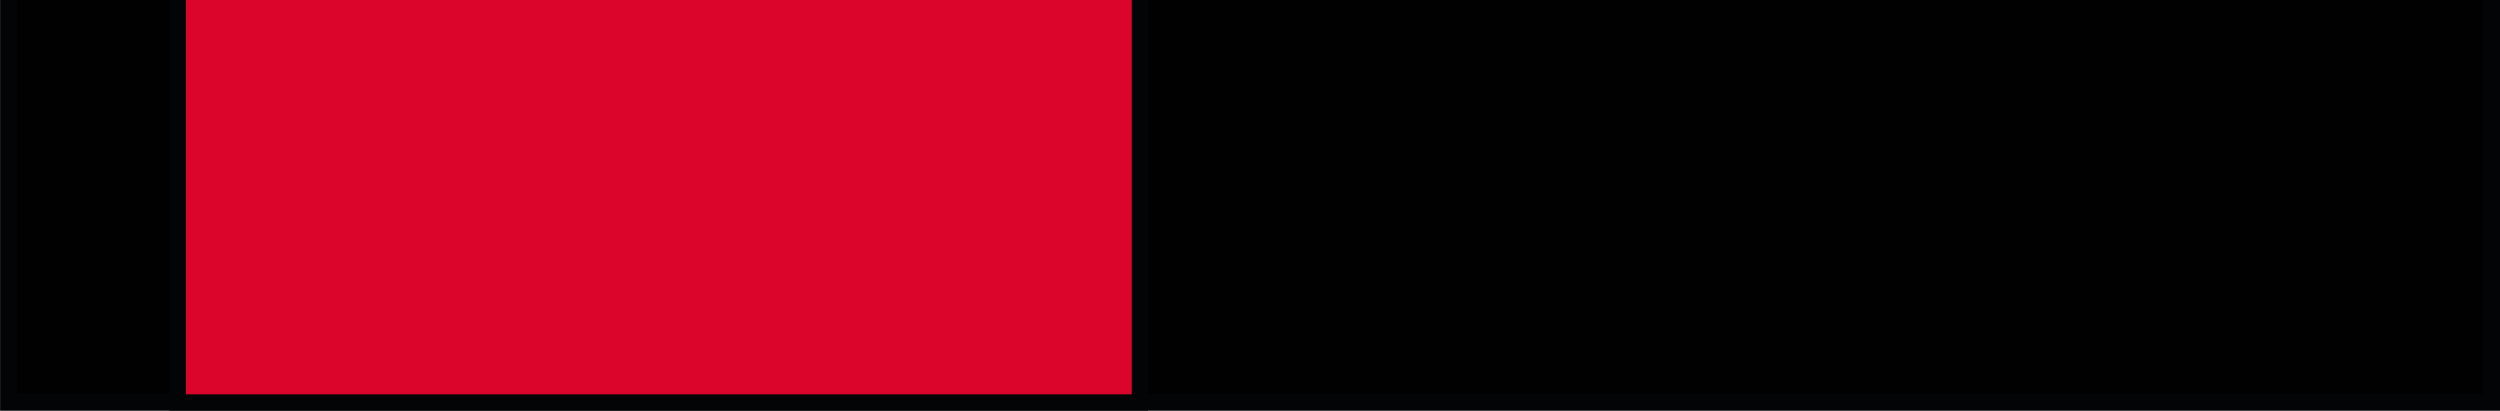
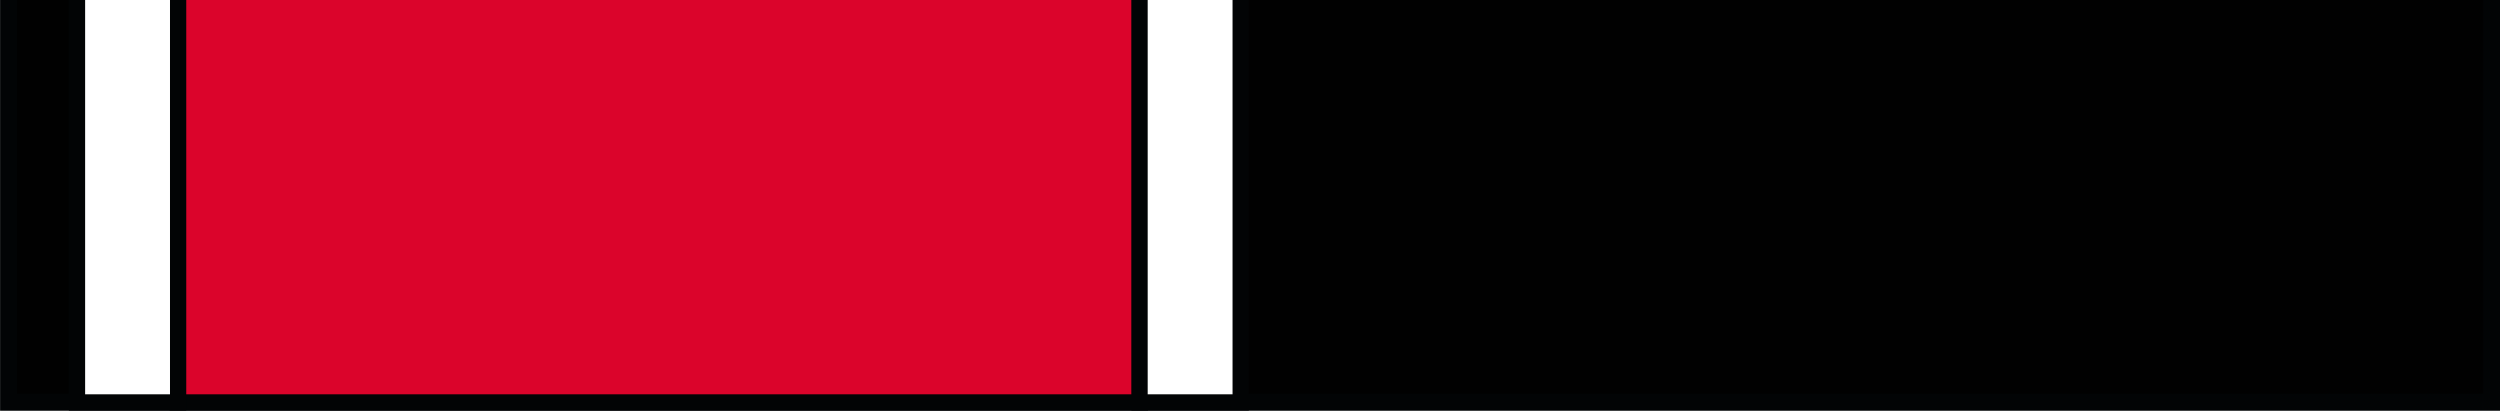
<svg xmlns="http://www.w3.org/2000/svg" width="14.611mm" height="2.4mm" viewBox="0 0 14.611 2.4" version="1.1" id="svg1">
  <defs id="defs1">
    </defs>
  <g id="layer1">
    <rect style="fill:#010101;fill-opacity:1;stroke:#020405;stroke-width:0.099;stroke-dasharray:none;stroke-dashoffset:6.2;stroke-opacity:1" id="rect11" width="14.512" height="2.401" x="0.05" y="-0.05" />
    <rect style="fill:#db042b;fill-opacity:1;stroke:#020405;stroke-width:0.095;stroke-dasharray:none;stroke-dashoffset:6.2;stroke-opacity:1" id="rect12" width="5.623" height="2.405" x="1.039" y="-0.053" />
+     <rect style="fill:#ffffff;fill-opacity:1;stroke:#020405;stroke-width:0.095;stroke-dasharray:none;stroke-dashoffset:6.2;stroke-opacity:1" id="rect14" width="0.591" height="2.405" x="0.45" y="-0.053" />
+     <rect style="fill:#ffffff;fill-opacity:1;stroke:#020405;stroke-width:0.095;stroke-dasharray:none;stroke-dashoffset:6.2;stroke-opacity:1" id="rect16-8-1-2" width="0.591" height="2.405" x="6.66" y="-0.053" />
  </g>
</svg>
